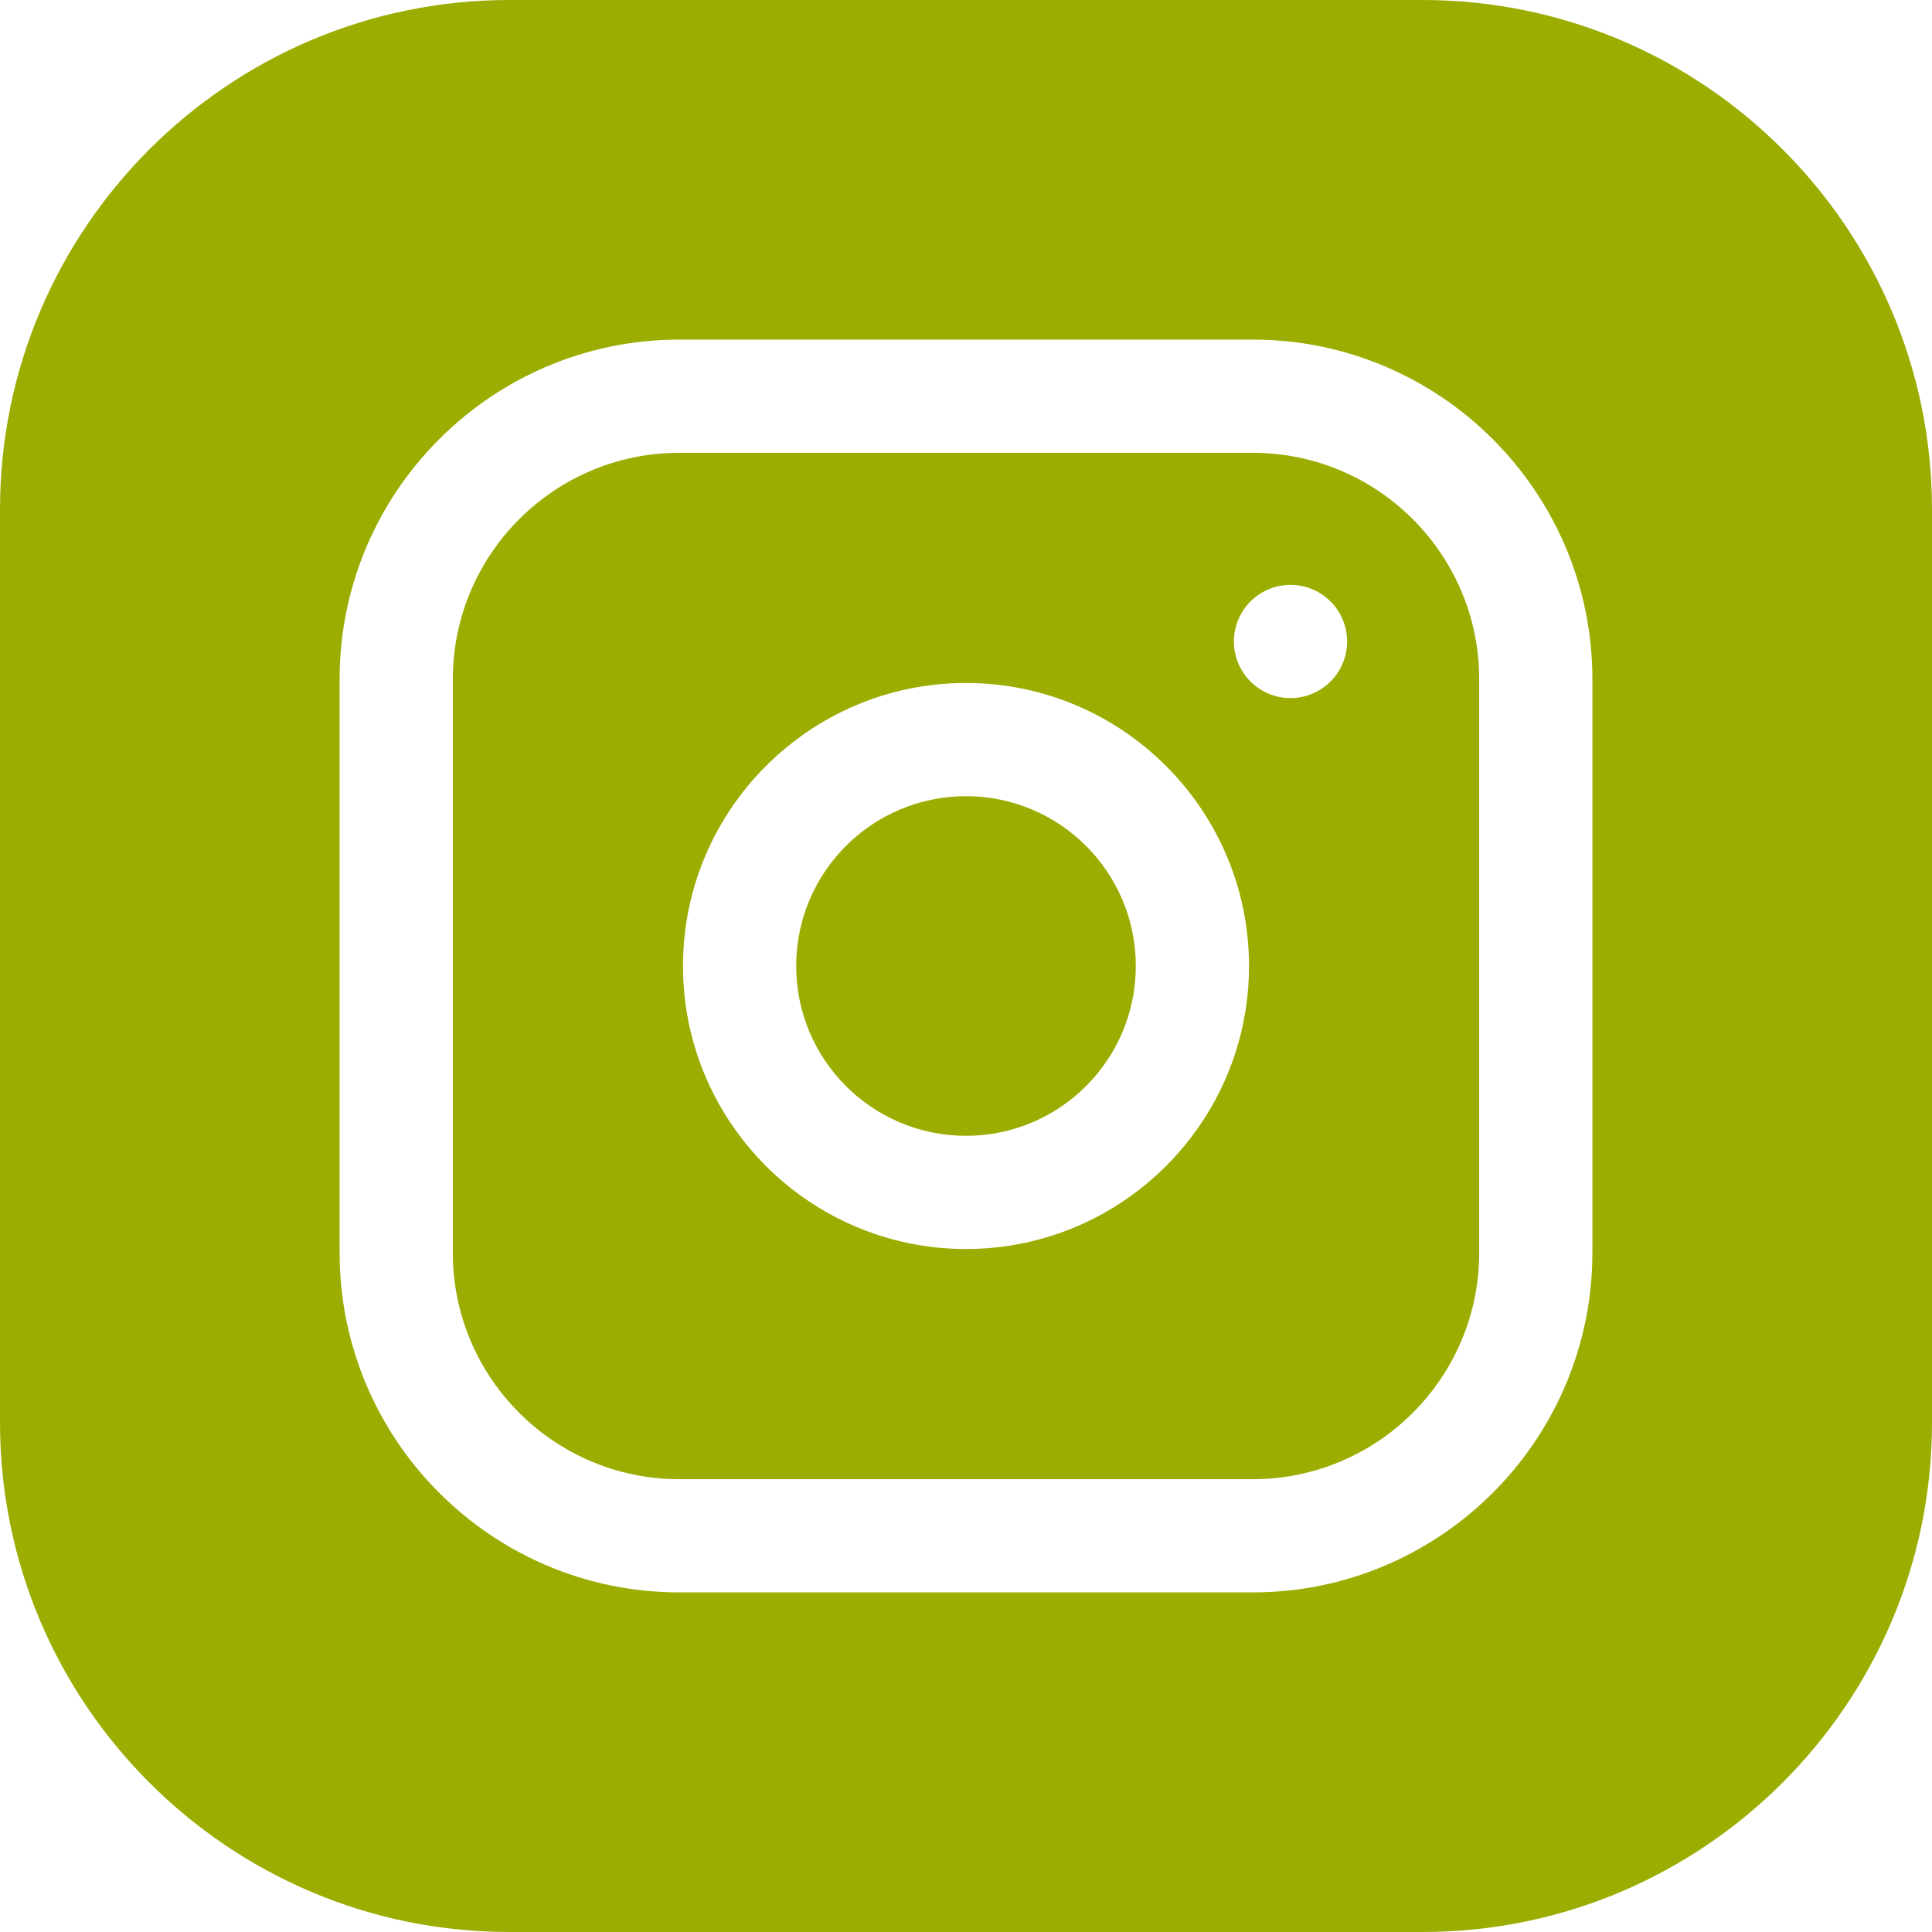
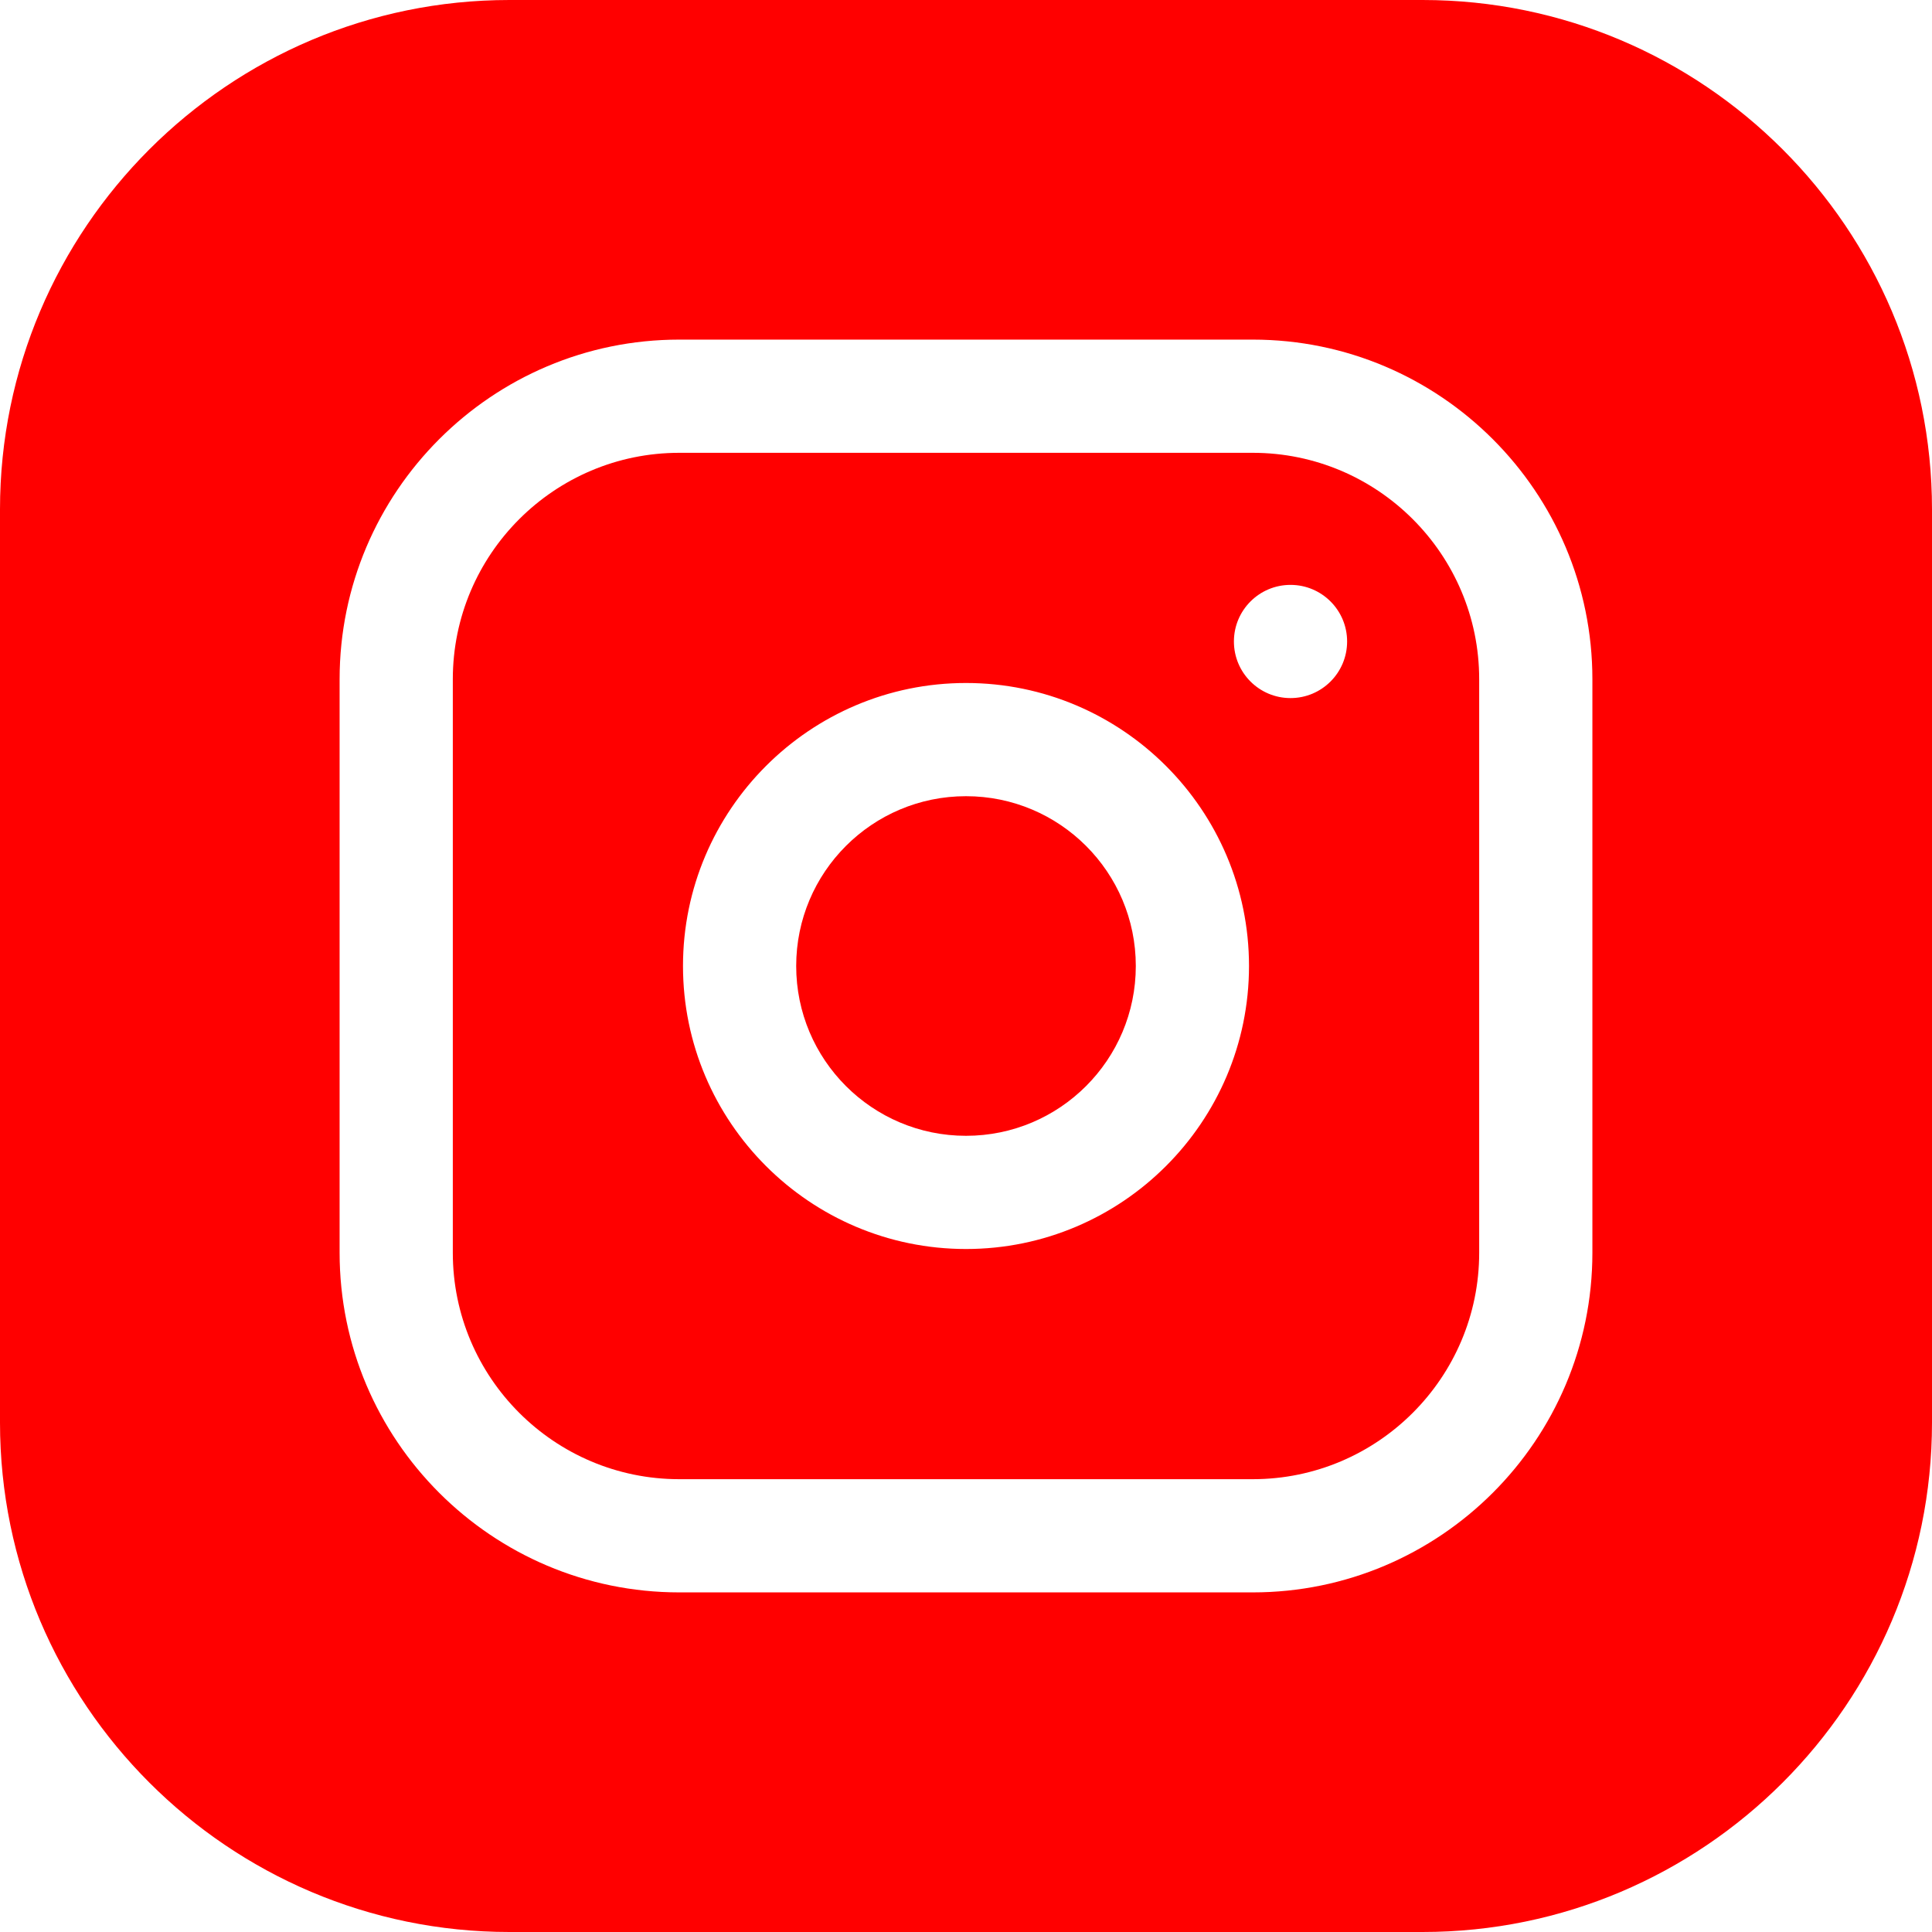
<svg xmlns="http://www.w3.org/2000/svg" height="512pt" viewBox="0 0 512 512" width="512pt">
-   <path style="fill:#9bad01;" d="m301 256c0 24.852-20.148 45-45 45s-45-20.148-45-45 20.148-45 45-45 45 20.148 45 45zm0 0" />
-   <path style="fill:#9bad01;" d="m332 120h-152c-33.086 0-60 26.914-60 60v152c0 33.086 26.914 60 60 60h152c33.086 0 60-26.914 60-60v-152c0-33.086-26.914-60-60-60zm-76 211c-41.355 0-75-33.645-75-75s33.645-75 75-75 75 33.645 75 75-33.645 75-75 75zm86-146c-8.285 0-15-6.715-15-15s6.715-15 15-15 15 6.715 15 15-6.715 15-15 15zm0 0" />
-   <path style="fill:#9bad01;" d="m377 0h-242c-74.438 0-135 60.562-135 135v242c0 74.438 60.562 135 135 135h242c74.438 0 135-60.562 135-135v-242c0-74.438-60.562-135-135-135zm45 332c0 49.625-40.375 90-90 90h-152c-49.625 0-90-40.375-90-90v-152c0-49.625 40.375-90 90-90h152c49.625 0 90 40.375 90 90zm0 0" />
+   <path style="fill:#ff0000;" d="m301 256c0 24.852-20.148 45-45 45s-45-20.148-45-45 20.148-45 45-45 45 20.148 45 45zm0 0" />
+   <path style="fill:#ff0000;" d="m332 120h-152c-33.086 0-60 26.914-60 60v152c0 33.086 26.914 60 60 60h152c33.086 0 60-26.914 60-60v-152c0-33.086-26.914-60-60-60zm-76 211c-41.355 0-75-33.645-75-75s33.645-75 75-75 75 33.645 75 75-33.645 75-75 75zm86-146c-8.285 0-15-6.715-15-15s6.715-15 15-15 15 6.715 15 15-6.715 15-15 15zm0 0" />
+   <path style="fill:#ff0000;" d="m377 0h-242c-74.438 0-135 60.562-135 135v242c0 74.438 60.562 135 135 135h242c74.438 0 135-60.562 135-135v-242c0-74.438-60.562-135-135-135zm45 332c0 49.625-40.375 90-90 90h-152c-49.625 0-90-40.375-90-90v-152c0-49.625 40.375-90 90-90h152c49.625 0 90 40.375 90 90zm0 0" />
</svg>
